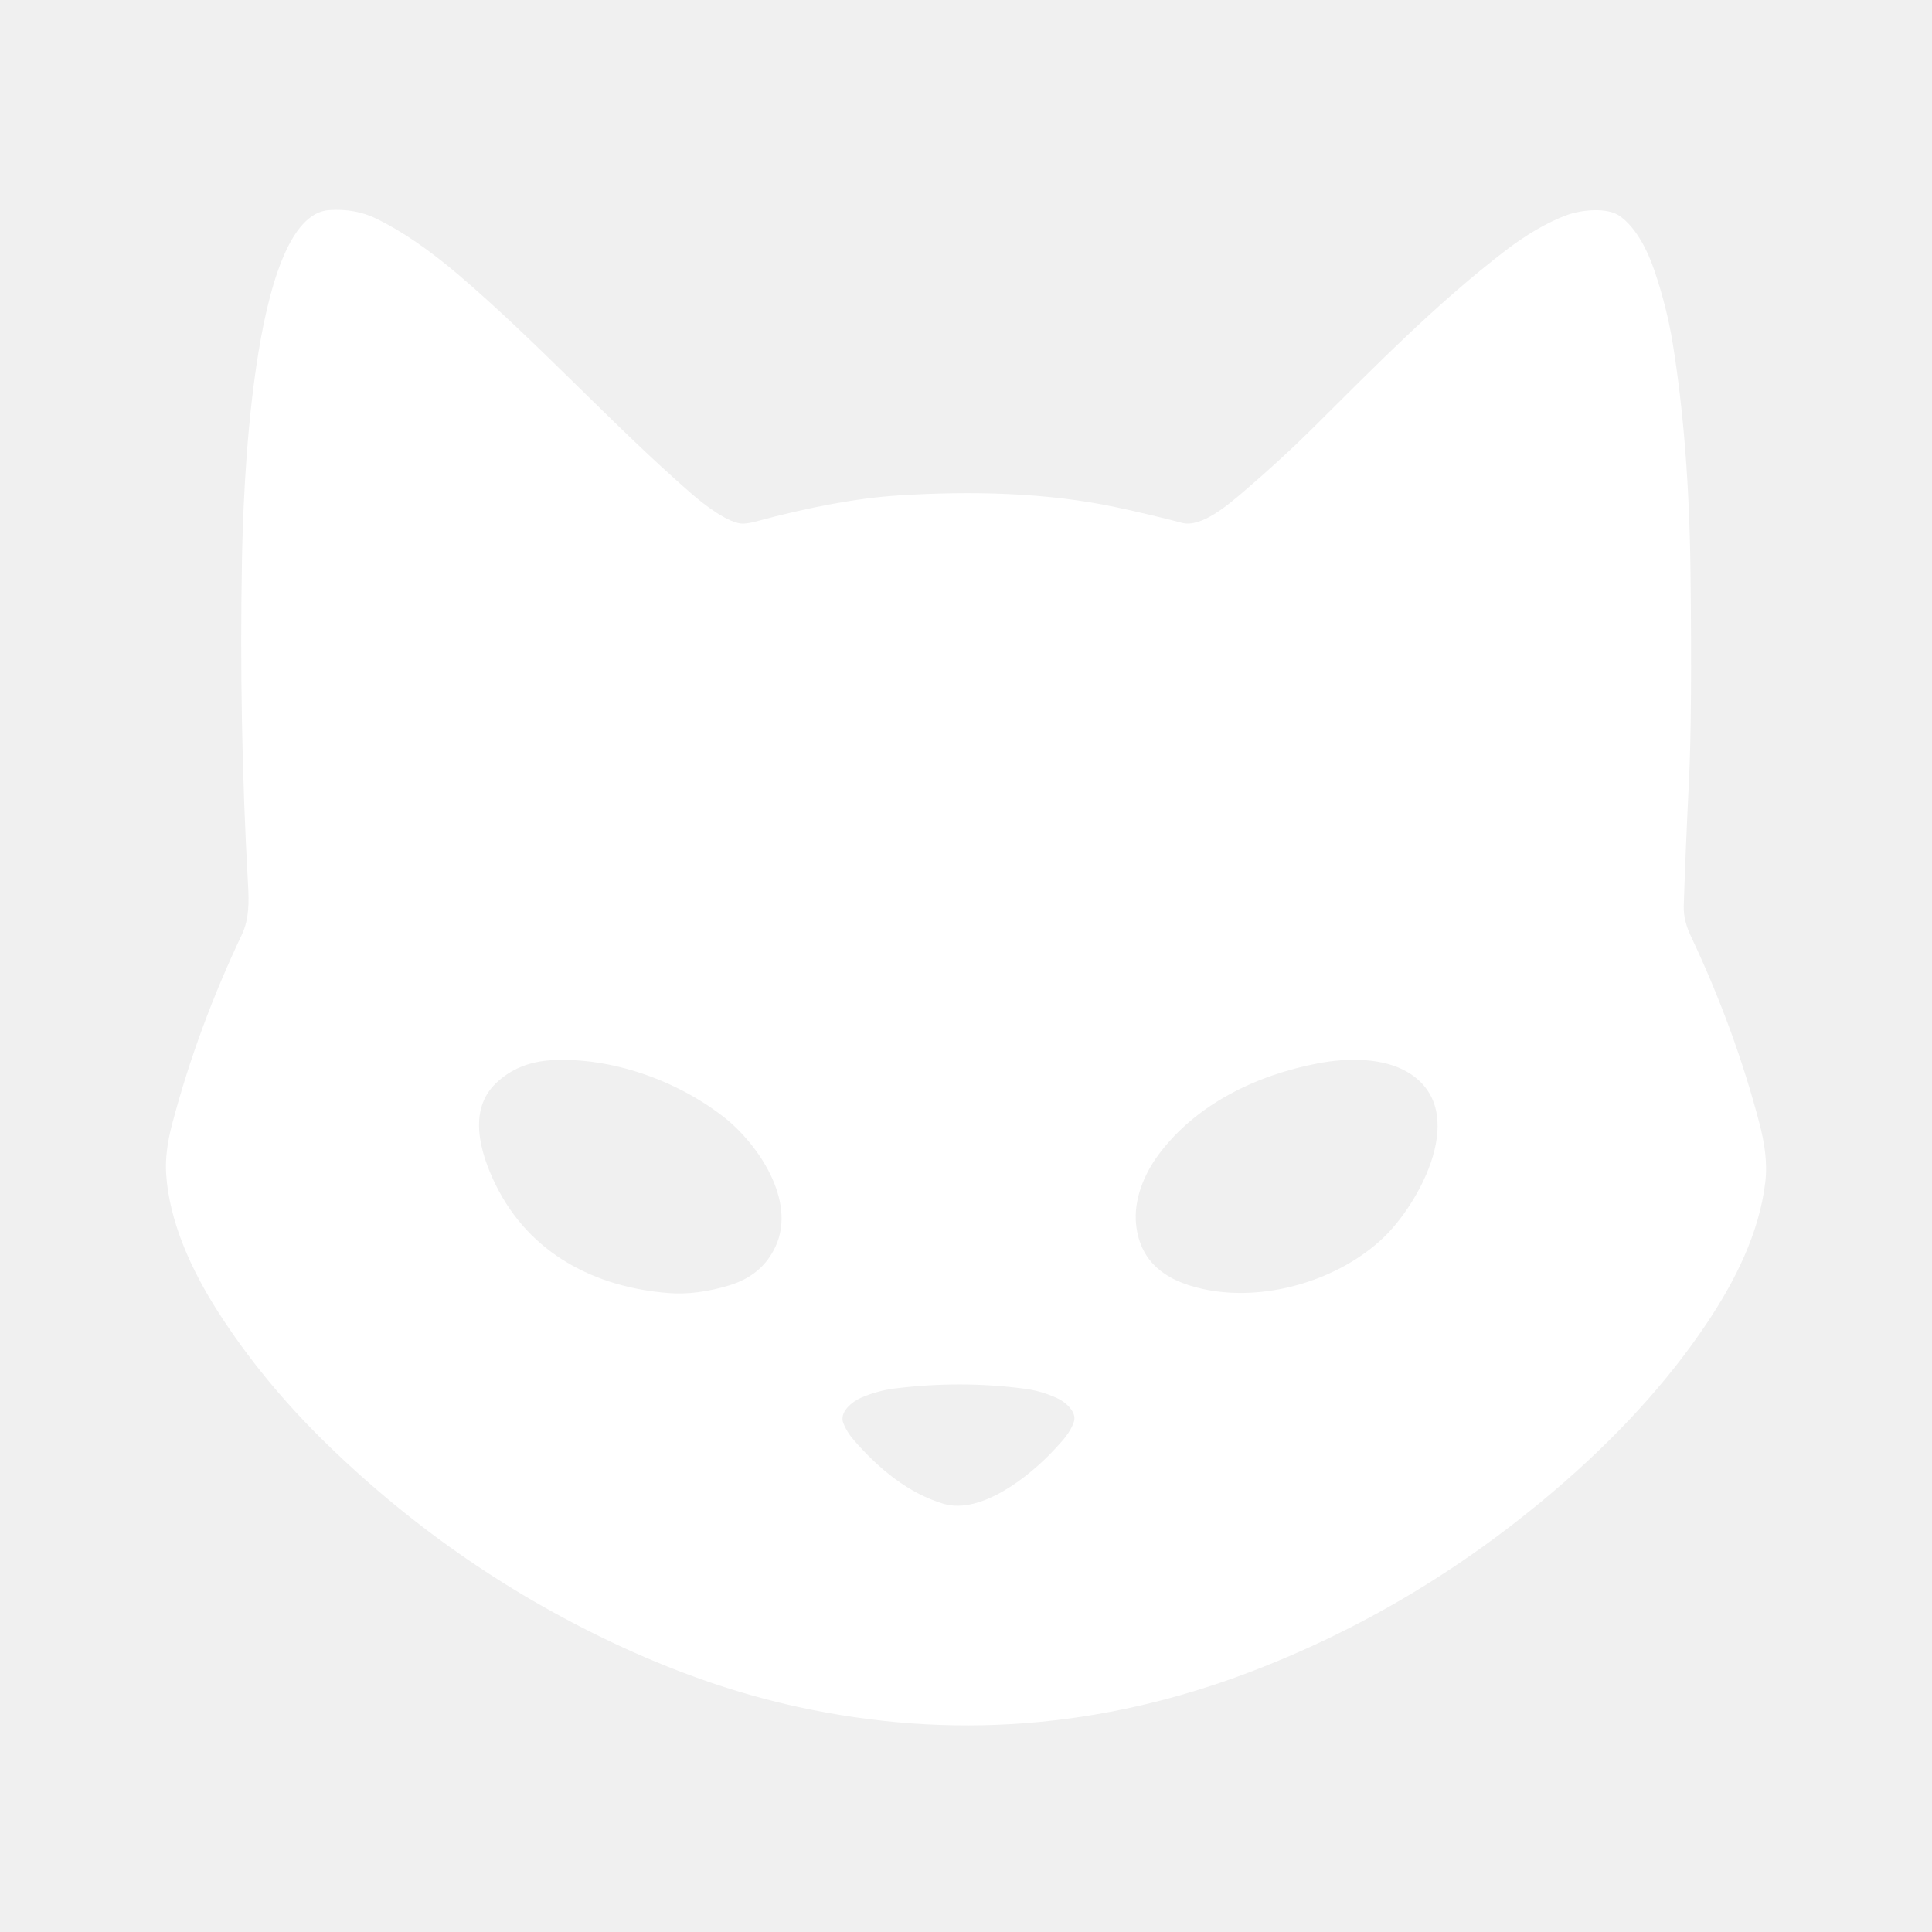
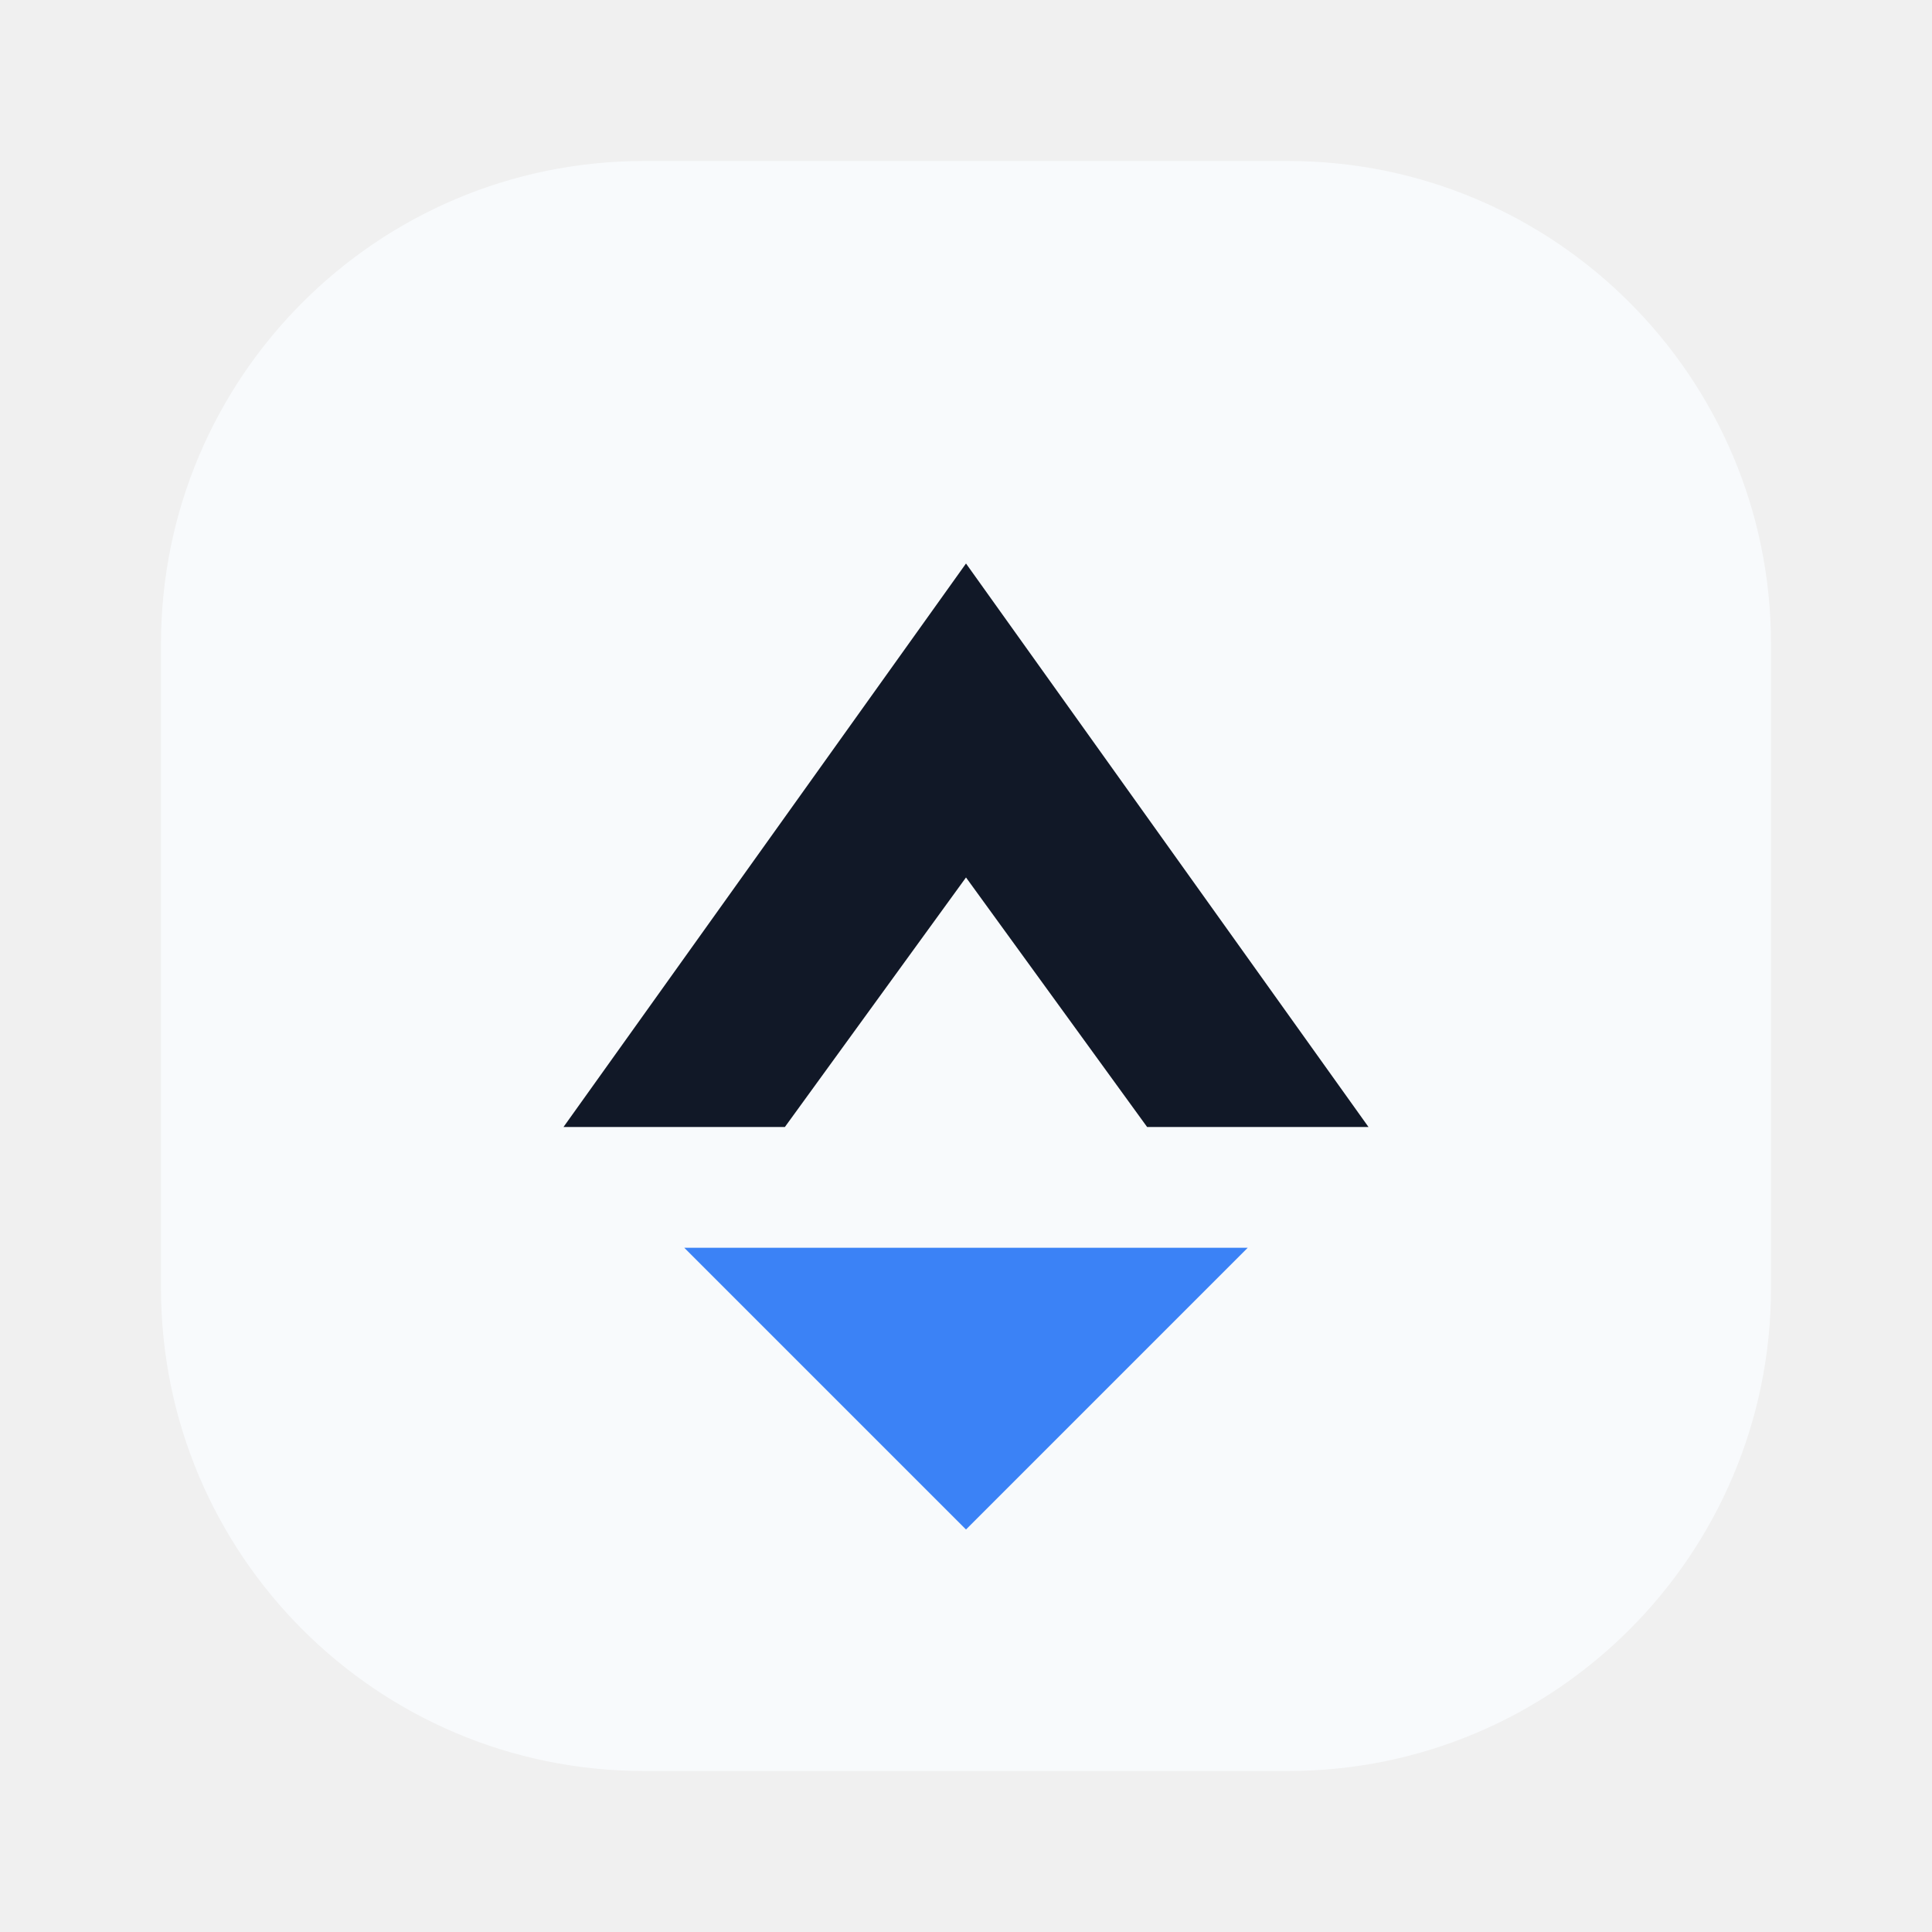
- <svg xmlns="http://www.w3.org/2000/svg" version="1.1" viewBox="0.00 0.00 512.00 512.00" width="512.00" height="512.00">
-   <path fill="#ffffff" d="   M 45.65 297.77   C 50.31 280.20 56.48 263.74 64.10 247.67   C 66.07 243.51 65.99 238.92 65.73 234.44   Q 63.32 191.66 64.13 148.11   C 64.39 134.30 66.21 57.13 87.19 55.68   Q 94.10 55.20 99.69 57.92   Q 109.79 62.83 121.61 72.92   C 143.03 91.20 162.36 112.69 183.36 130.92   C 186.54 133.67 193.35 138.99 197.10 138.76   Q 198.57 138.67 200.07 138.26   Q 222.12 132.30 238.17 131.29   C 256.93 130.11 277.29 130.43 296.13 134.49   Q 305.05 136.41 313.24 138.56   C 318.37 139.92 325.54 133.72 329.51 130.33   Q 339.55 121.75 347.99 113.37   C 364.54 96.94 380.60 80.49 399.04 66.35   C 403.86 62.66 409.75 58.98 415.36 56.95   C 419.03 55.63 425.97 54.84 429.34 57.30   C 433.77 60.52 436.73 66.64 438.49 71.86   Q 441.73 81.45 443.26 90.82   Q 447.60 117.52 448.00 151.51   Q 448.45 189.74 447.59 207.00   Q 446.70 225.12 446.21 240.03   C 446.12 242.85 446.89 245.55 448.09 248.07   Q 459.73 272.71 466.27 297.70   C 467.59 302.75 468.45 308.08 467.82 313.31   C 466.21 326.87 459.76 339.57 452.24 350.80   Q 436.72 374.00 411.37 395.51   Q 374.63 426.67 330.92 443.23   Q 272.04 465.54 211.41 452.34   Q 188.54 447.36 165.13 436.61   Q 121.44 416.54 86.71 382.78   Q 69.63 366.18 57.73 347.55   C 50.80 336.69 44.86 323.90 44.03 311.09   Q 43.65 305.29 45.65 297.77   Z   M 131.34 313.94   C 140.29 332.22 157.72 341.20 177.30 342.68   Q 184.65 343.24 193.22 340.65   Q 202.03 338.00 205.56 330.26   C 211.13 318.09 200.76 303.01 191.81 296.02   C 179.37 286.31 161.98 280.10 146.19 280.97   Q 137.21 281.47 131.35 287.14   C 124.01 294.24 127.17 305.43 131.34 313.94   Z   M 349.22 281.81   C 332.78 284.95 316.93 292.71 307.08 305.92   C 303.14 311.22 300.42 317.96 301.07 324.43   C 302.18 335.36 310.18 340.08 320.43 341.92   C 336.31 344.78 355.06 339.00 366.59 328.03   C 376.14 318.95 389.80 294.29 373.19 284.22   C 366.55 280.20 356.95 280.33 349.22 281.81   Z   M 226.25 381.62   C 232.99 389.35 240.71 395.69 249.97 398.50   C 259.93 401.51 272.87 391.21 279.39 384.18   C 281.43 381.98 283.70 379.66 284.61 376.72   C 285.41 374.13 282.30 371.54 280.28 370.59   Q 276.07 368.62 271.56 368.03   Q 254.57 365.79 237.08 367.97   Q 232.61 368.53 228.23 370.40   C 225.86 371.41 222.31 374.22 223.50 377.19   Q 224.45 379.55 226.25 381.62   Z" />
+ <svg xmlns="http://www.w3.org/2000/svg" viewBox="0 0 48 48">
+   <rect x="4" y="4" width="40" height="40" rx="12" fill="#F8FAFC" />
+   <path d="M14 28L24 14L34 28H28.5L24 21.8L19.5 28H14Z" fill="#111827" />
+   <path d="M17 31H31L24 38L17 31Z" fill="#3B82F6" />
</svg>
